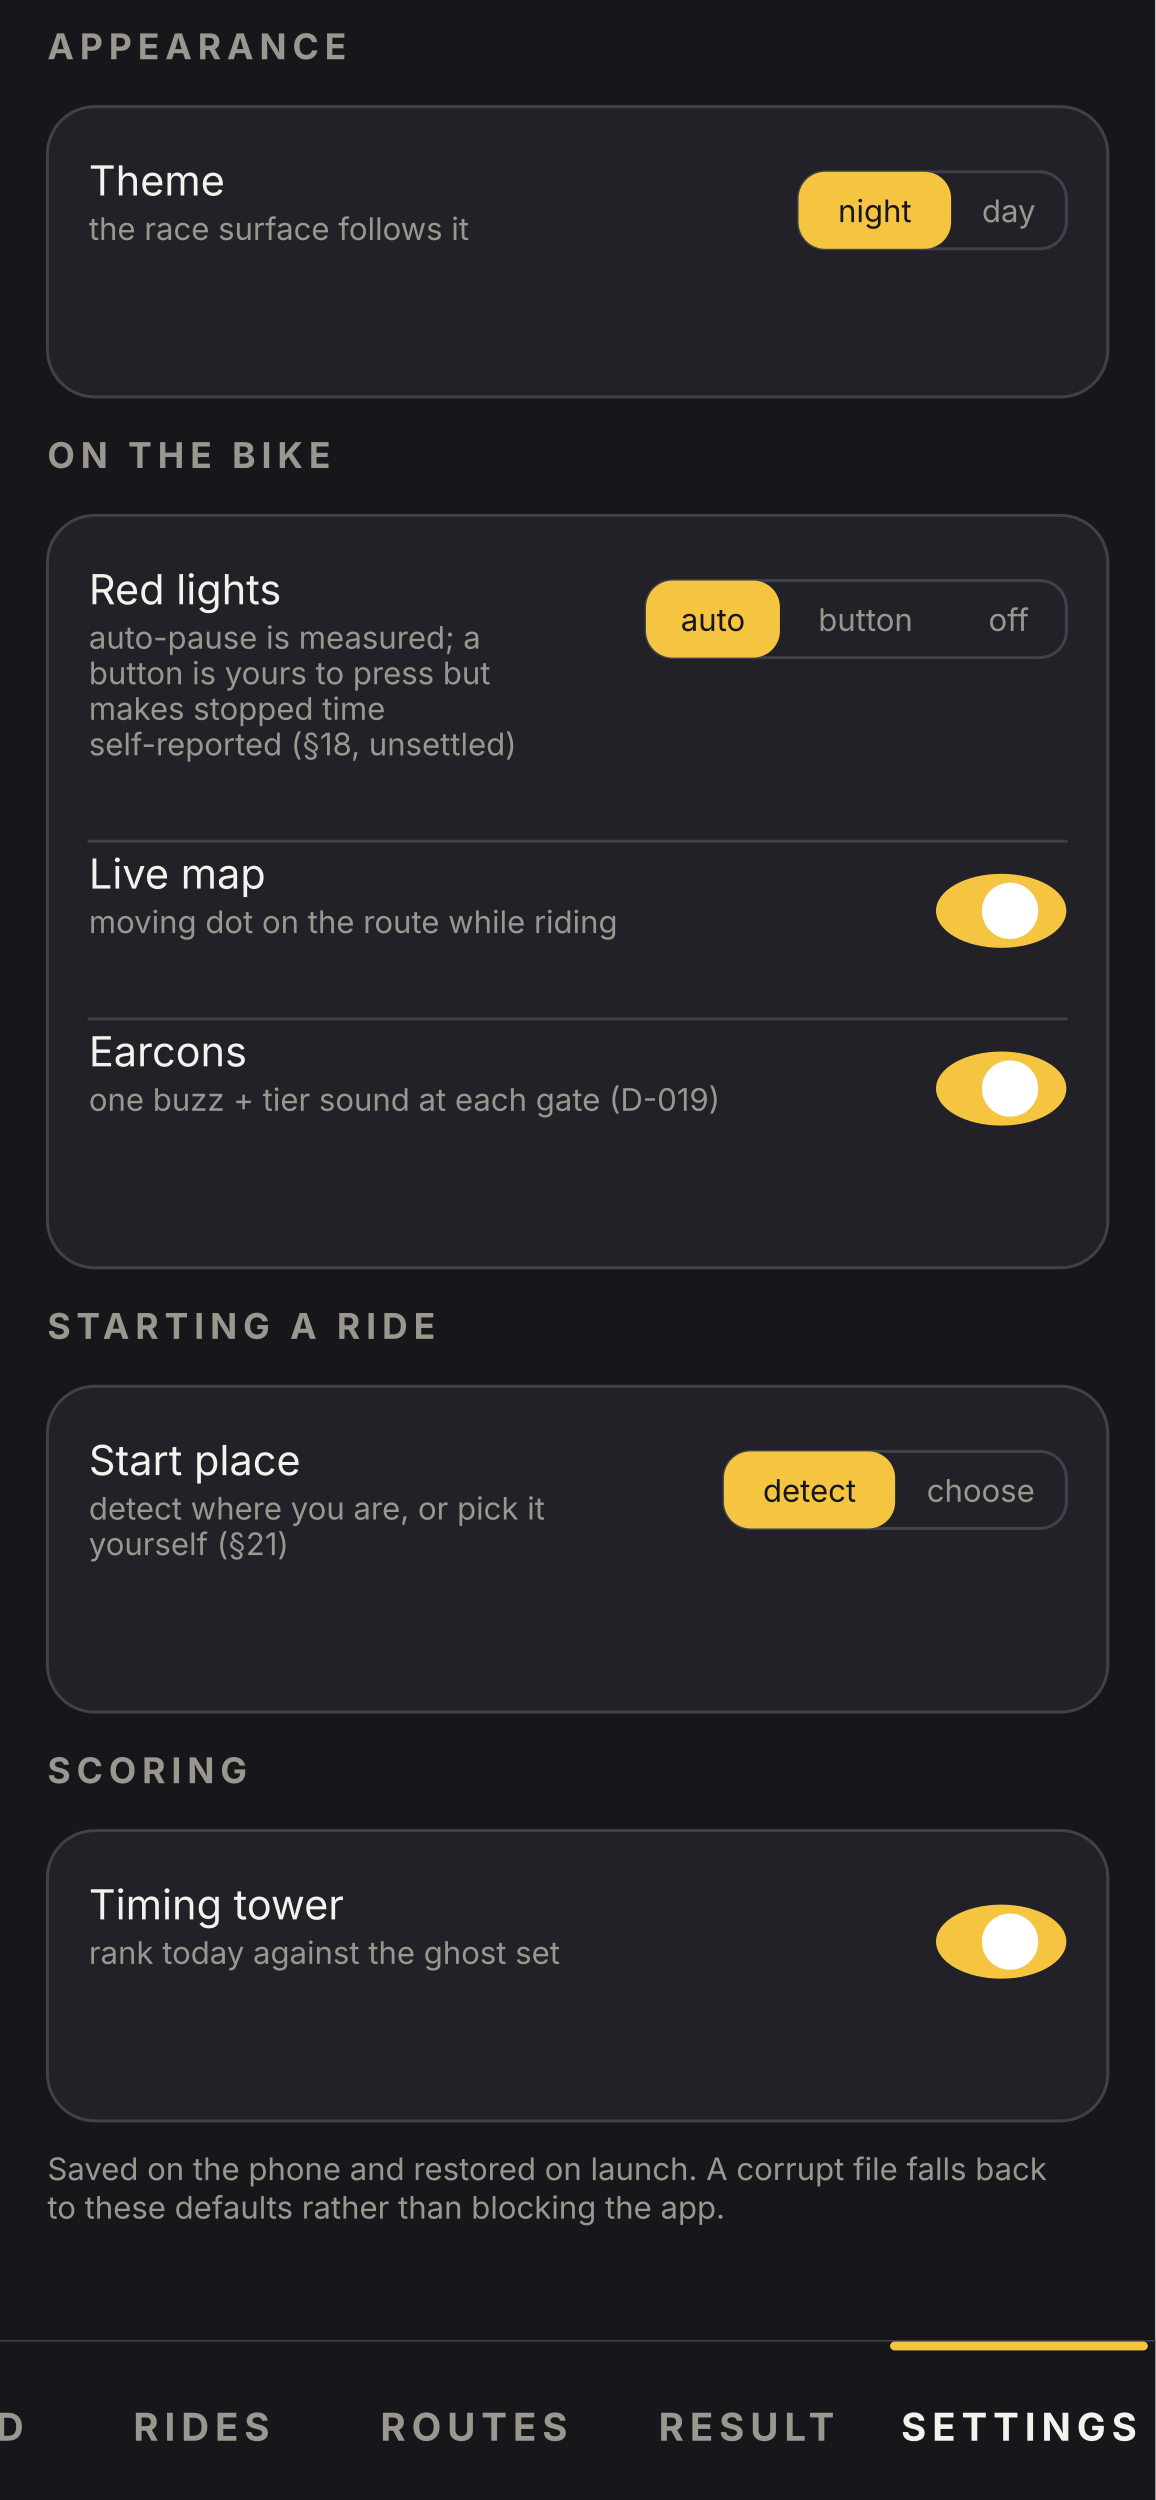
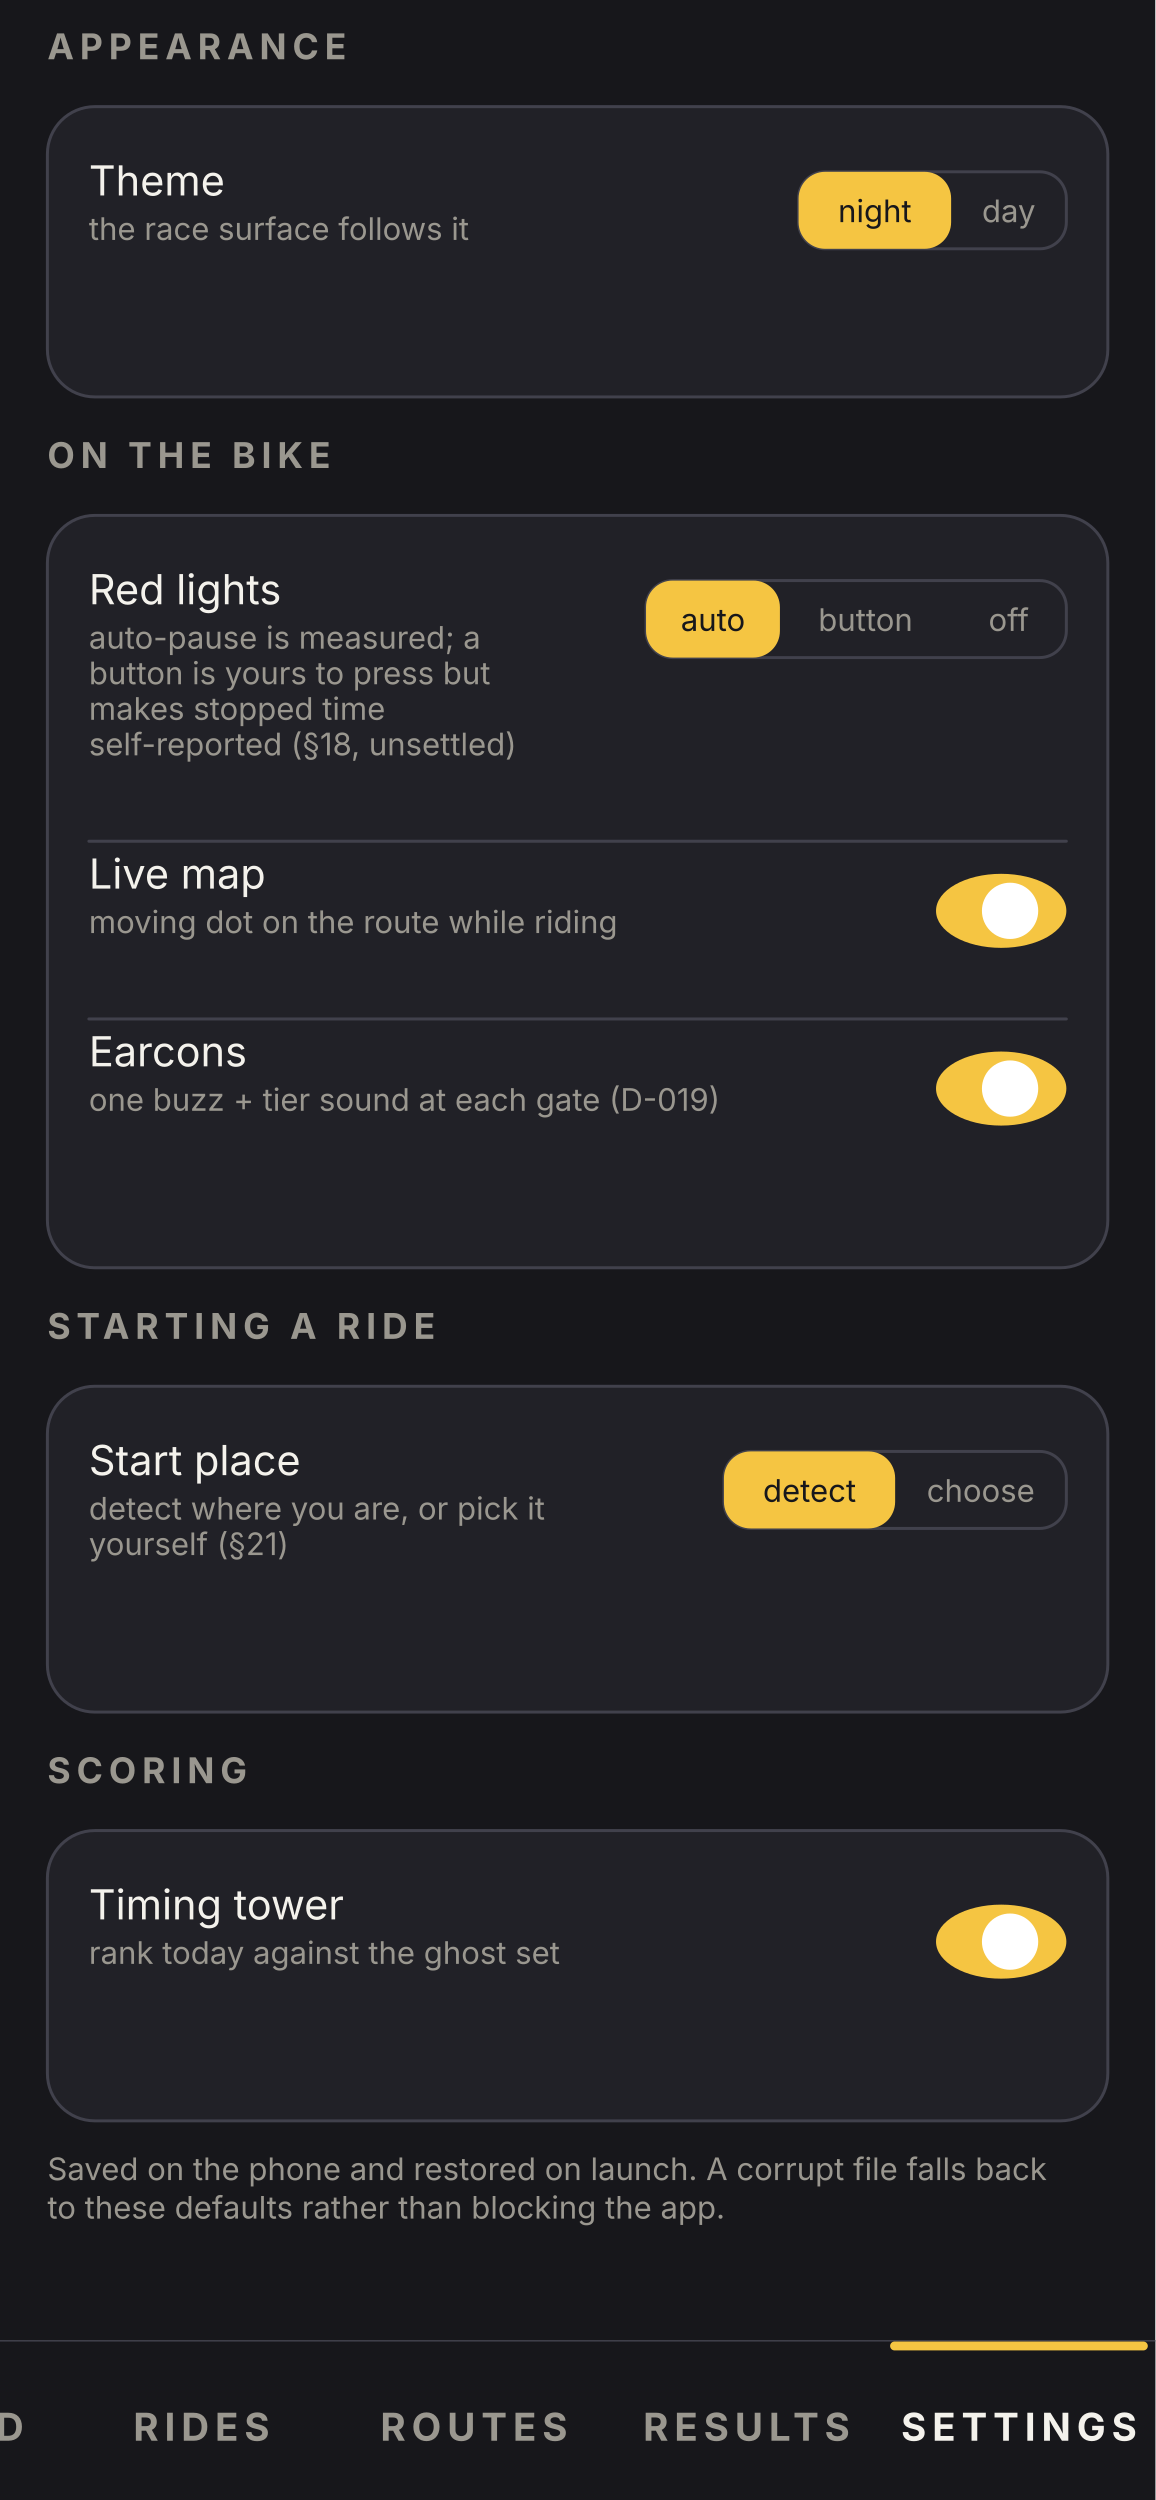
<svg xmlns="http://www.w3.org/2000/svg" viewBox="0 0 390 844" width="390" height="844">
  <defs>
    <clipPath id="tabbar_viewport_clip">
      <rect x="0" y="790" width="390" height="54" />
    </clipPath>
  </defs>
  <g id="bg">
    <rect id="bg_ground" x="0" y="0" width="390" height="844" fill="#17171b" />
  </g>
  <g id="content">
    <rect id="content_scoring_card_bg" x="16" y="618" width="358" height="98" fill="#212127" stroke="#41414c" stroke-width="1" rx="16" />
    <rect id="content_start_card_bg" x="16" y="468" width="358" height="110" fill="#212127" stroke="#41414c" stroke-width="1" rx="16" />
    <rect id="content_bike_card_bg" x="16" y="174" width="358" height="254" fill="#212127" stroke="#41414c" stroke-width="1" rx="16" />
    <rect id="content_appearance_card_bg" x="16" y="36" width="358" height="98" fill="#212127" stroke="#41414c" stroke-width="1" rx="16" />
    <text id="content_appearance_heading" x="16" y="20" font-family="Inter, 'Segoe UI', system-ui, sans-serif" font-size="12" font-weight="700" fill="#9a978f" text-anchor="start" letter-spacing="2" style="text-transform:uppercase">APPEARANCE</text>
    <text id="content_appearance_card_row_1_label" x="30" y="66" font-family="Inter, 'Segoe UI', system-ui, sans-serif" font-size="14" font-weight="400" fill="#F4F2EC" text-anchor="start">Theme</text>
    <text id="content_appearance_card_row_1_hint" x="30" y="81" font-family="Inter, 'Segoe UI', system-ui, sans-serif" font-size="10.5" font-weight="400" fill="#9a978f" text-anchor="start">the race surface follows it</text>
    <g id="content_appearance_card_row_1_seg">
      <rect id="content_appearance_card_row_1_seg_bg" x="269.6" y="58" width="90.4" height="26" fill="none" stroke="#41414c" stroke-width="1" rx="9" />
      <rect id="content_appearance_card_row_1_seg_1_on_bg" x="269.6" y="58" width="51.5" height="26" fill="#F5C542" rx="9" />
      <text id="content_appearance_card_row_1_seg_1_label" x="295.35" y="75" font-family="Inter, 'Segoe UI', system-ui, sans-serif" font-size="10.5" font-weight="400" fill="#17171b" text-anchor="middle">night</text>
      <text id="content_appearance_card_row_1_seg_2_label" x="340.55" y="75" font-family="Inter, 'Segoe UI', system-ui, sans-serif" font-size="10.5" font-weight="400" fill="#9a978f" text-anchor="middle">day</text>
    </g>
    <text id="content_bike_heading" x="16" y="158" font-family="Inter, 'Segoe UI', system-ui, sans-serif" font-size="12" font-weight="700" fill="#9a978f" text-anchor="start" letter-spacing="2" style="text-transform:uppercase">ON THE BIKE</text>
    <text id="content_bike_card_row_1_label" x="30" y="204" font-family="Inter, 'Segoe UI', system-ui, sans-serif" font-size="14" font-weight="400" fill="#F4F2EC" text-anchor="start">Red lights</text>
    <text id="content_bike_card_row_1_hint_l1" x="30" y="219" font-family="Inter, 'Segoe UI', system-ui, sans-serif" font-size="10.5" font-weight="400" fill="#9a978f" text-anchor="start">auto-pause is measured; a</text>
    <text id="content_bike_card_row_1_hint_l2" x="30" y="231" font-family="Inter, 'Segoe UI', system-ui, sans-serif" font-size="10.5" font-weight="400" fill="#9a978f" text-anchor="start">button is yours to press but</text>
    <text id="content_bike_card_row_1_hint_l3" x="30" y="243" font-family="Inter, 'Segoe UI', system-ui, sans-serif" font-size="10.5" font-weight="400" fill="#9a978f" text-anchor="start">makes stopped time</text>
    <text id="content_bike_card_row_1_hint_l4" x="30" y="255" font-family="Inter, 'Segoe UI', system-ui, sans-serif" font-size="10.5" font-weight="400" fill="#9a978f" text-anchor="start">self-reported (§18, unsettled)</text>
    <g id="content_bike_card_row_1_seg">
      <rect id="content_bike_card_row_1_seg_bg" x="218.1" y="196" width="141.9" height="26" fill="none" stroke="#41414c" stroke-width="1" rx="9" />
      <rect id="content_bike_card_row_1_seg_1_on_bg" x="218.1" y="196" width="45.2" height="26" fill="#F5C542" rx="9" />
      <text id="content_bike_card_row_1_seg_1_label" x="240.7" y="213" font-family="Inter, 'Segoe UI', system-ui, sans-serif" font-size="10.5" font-weight="400" fill="#17171b" text-anchor="middle">auto</text>
      <text id="content_bike_card_row_1_seg_2_label" x="292.2" y="213" font-family="Inter, 'Segoe UI', system-ui, sans-serif" font-size="10.5" font-weight="400" fill="#9a978f" text-anchor="middle">button</text>
      <text id="content_bike_card_row_1_seg_3_label" x="340.55" y="213" font-family="Inter, 'Segoe UI', system-ui, sans-serif" font-size="10.5" font-weight="400" fill="#9a978f" text-anchor="middle">off</text>
    </g>
    <line id="content_bike_card_row_1_divider" x1="30" y1="284" x2="360" y2="284" stroke="#41414c" stroke-width="1" stroke-linecap="round" />
    <text id="content_bike_card_row_2_label" x="30" y="300" font-family="Inter, 'Segoe UI', system-ui, sans-serif" font-size="14" font-weight="400" fill="#F4F2EC" text-anchor="start">Live map</text>
    <text id="content_bike_card_row_2_hint" x="30" y="315" font-family="Inter, 'Segoe UI', system-ui, sans-serif" font-size="10.5" font-weight="400" fill="#9a978f" text-anchor="start">moving dot on the route while riding</text>
    <g id="content_bike_card_row_2_switch">
      <rect id="content_bike_card_row_2_switch_track" x="316" y="295" width="44" height="25" fill="#F5C542" rx="25" />
      <circle id="content_bike_card_row_2_switch_knob" cx="341" cy="307.5" r="9.5" fill="#FFFFFF" />
    </g>
    <line id="content_bike_card_row_2_divider" x1="30" y1="344" x2="360" y2="344" stroke="#41414c" stroke-width="1" stroke-linecap="round" />
    <text id="content_bike_card_row_3_label" x="30" y="360" font-family="Inter, 'Segoe UI', system-ui, sans-serif" font-size="14" font-weight="400" fill="#F4F2EC" text-anchor="start">Earcons</text>
    <text id="content_bike_card_row_3_hint" x="30" y="375" font-family="Inter, 'Segoe UI', system-ui, sans-serif" font-size="10.5" font-weight="400" fill="#9a978f" text-anchor="start">one buzz + tier sound at each gate (D-019)</text>
    <g id="content_bike_card_row_3_switch">
      <rect id="content_bike_card_row_3_switch_track" x="316" y="355" width="44" height="25" fill="#F5C542" rx="25" />
      <circle id="content_bike_card_row_3_switch_knob" cx="341" cy="367.5" r="9.5" fill="#FFFFFF" />
    </g>
    <text id="content_start_heading" x="16" y="452" font-family="Inter, 'Segoe UI', system-ui, sans-serif" font-size="12" font-weight="700" fill="#9a978f" text-anchor="start" letter-spacing="2" style="text-transform:uppercase">STARTING A RIDE</text>
    <text id="content_start_card_row_1_label" x="30" y="498" font-family="Inter, 'Segoe UI', system-ui, sans-serif" font-size="14" font-weight="400" fill="#F4F2EC" text-anchor="start">Start place</text>
    <text id="content_start_card_row_1_hint_l1" x="30" y="513" font-family="Inter, 'Segoe UI', system-ui, sans-serif" font-size="10.5" font-weight="400" fill="#9a978f" text-anchor="start">detect where you are, or pick it</text>
    <text id="content_start_card_row_1_hint_l2" x="30" y="525" font-family="Inter, 'Segoe UI', system-ui, sans-serif" font-size="10.5" font-weight="400" fill="#9a978f" text-anchor="start">yourself (§21)</text>
    <g id="content_start_card_row_1_seg">
      <rect id="content_start_card_row_1_seg_bg" x="244.4" y="490" width="115.6" height="26" fill="none" stroke="#41414c" stroke-width="1" rx="9" />
      <rect id="content_start_card_row_1_seg_1_on_bg" x="244.4" y="490" width="57.8" height="26" fill="#F5C542" rx="9" />
      <text id="content_start_card_row_1_seg_1_label" x="273.3" y="507" font-family="Inter, 'Segoe UI', system-ui, sans-serif" font-size="10.5" font-weight="400" fill="#17171b" text-anchor="middle">detect</text>
      <text id="content_start_card_row_1_seg_2_label" x="331.1" y="507" font-family="Inter, 'Segoe UI', system-ui, sans-serif" font-size="10.5" font-weight="400" fill="#9a978f" text-anchor="middle">choose</text>
    </g>
    <text id="content_scoring_heading" x="16" y="602" font-family="Inter, 'Segoe UI', system-ui, sans-serif" font-size="12" font-weight="700" fill="#9a978f" text-anchor="start" letter-spacing="2" style="text-transform:uppercase">SCORING</text>
    <text id="content_scoring_card_row_1_label" x="30" y="648" font-family="Inter, 'Segoe UI', system-ui, sans-serif" font-size="14" font-weight="400" fill="#F4F2EC" text-anchor="start">Timing tower</text>
    <text id="content_scoring_card_row_1_hint" x="30" y="663" font-family="Inter, 'Segoe UI', system-ui, sans-serif" font-size="10.5" font-weight="400" fill="#9a978f" text-anchor="start">rank today against the ghost set</text>
    <g id="content_scoring_card_row_1_switch">
      <rect id="content_scoring_card_row_1_switch_track" x="316" y="643" width="44" height="25" fill="#F5C542" rx="25" />
      <circle id="content_scoring_card_row_1_switch_knob" cx="341" cy="655.5" r="9.5" fill="#FFFFFF" />
    </g>
    <text id="content_footer_note" x="16" y="736" font-family="Inter, 'Segoe UI', system-ui, sans-serif" font-size="10.5" font-weight="400" fill="#9a978f" text-anchor="start">Saved on the phone and restored on launch. A corrupt file falls back</text>
    <text id="content_footer_note_2" x="16" y="749" font-family="Inter, 'Segoe UI', system-ui, sans-serif" font-size="10.5" font-weight="400" fill="#9a978f" text-anchor="start">to these defaults rather than blocking the app.</text>
  </g>
  <g id="tabbar" clip-path="url(#tabbar_viewport_clip)">
    <rect id="tabbar_bg" x="0" y="790" width="390" height="54" fill="#17171b" />
    <line id="tabbar_top_border" x1="0" y1="790" x2="390" y2="790" stroke="#41414c" stroke-width="1" stroke-linecap="round" />
    <text id="tabbar_record_label" x="-24" y="824" font-family="Inter, 'Segoe UI', system-ui, sans-serif" font-size="13" font-weight="700" fill="#9a978f" text-anchor="middle" letter-spacing="2" style="text-transform:uppercase">RECORD</text>
    <text id="tabbar_rides_label" x="68" y="824" font-family="Inter, 'Segoe UI', system-ui, sans-serif" font-size="13" font-weight="700" fill="#9a978f" text-anchor="middle" letter-spacing="2" style="text-transform:uppercase">RIDES</text>
    <text id="tabbar_routes_label" x="160" y="824" font-family="Inter, 'Segoe UI', system-ui, sans-serif" font-size="13" font-weight="700" fill="#9a978f" text-anchor="middle" letter-spacing="2" style="text-transform:uppercase">ROUTES</text>
-     <text id="tabbar_result_label" x="252" y="824" font-family="Inter, 'Segoe UI', system-ui, sans-serif" font-size="13" font-weight="700" fill="#9a978f" text-anchor="middle" letter-spacing="2" style="text-transform:uppercase">RESULT</text>
+     <text id="tabbar_results_label" x="252" y="824" font-family="Inter, 'Segoe UI', system-ui, sans-serif" font-size="13" font-weight="700" fill="#9a978f" text-anchor="middle" letter-spacing="2" style="text-transform:uppercase">RESULTS</text>
    <line id="tabbar_settings_active_bar" x1="302" y1="792" x2="386" y2="792" stroke="#F5C542" stroke-width="3" stroke-linecap="round" />
    <text id="tabbar_settings_label" x="344" y="824" font-family="Inter, 'Segoe UI', system-ui, sans-serif" font-size="13" font-weight="700" fill="#F4F2EC" text-anchor="middle" letter-spacing="2" style="text-transform:uppercase">SETTINGS</text>
    <text id="tabbar_demo_label" x="436" y="824" font-family="Inter, 'Segoe UI', system-ui, sans-serif" font-size="13" font-weight="700" fill="#9a978f" text-anchor="middle" letter-spacing="2" style="text-transform:uppercase">DEMO</text>
  </g>
</svg>
